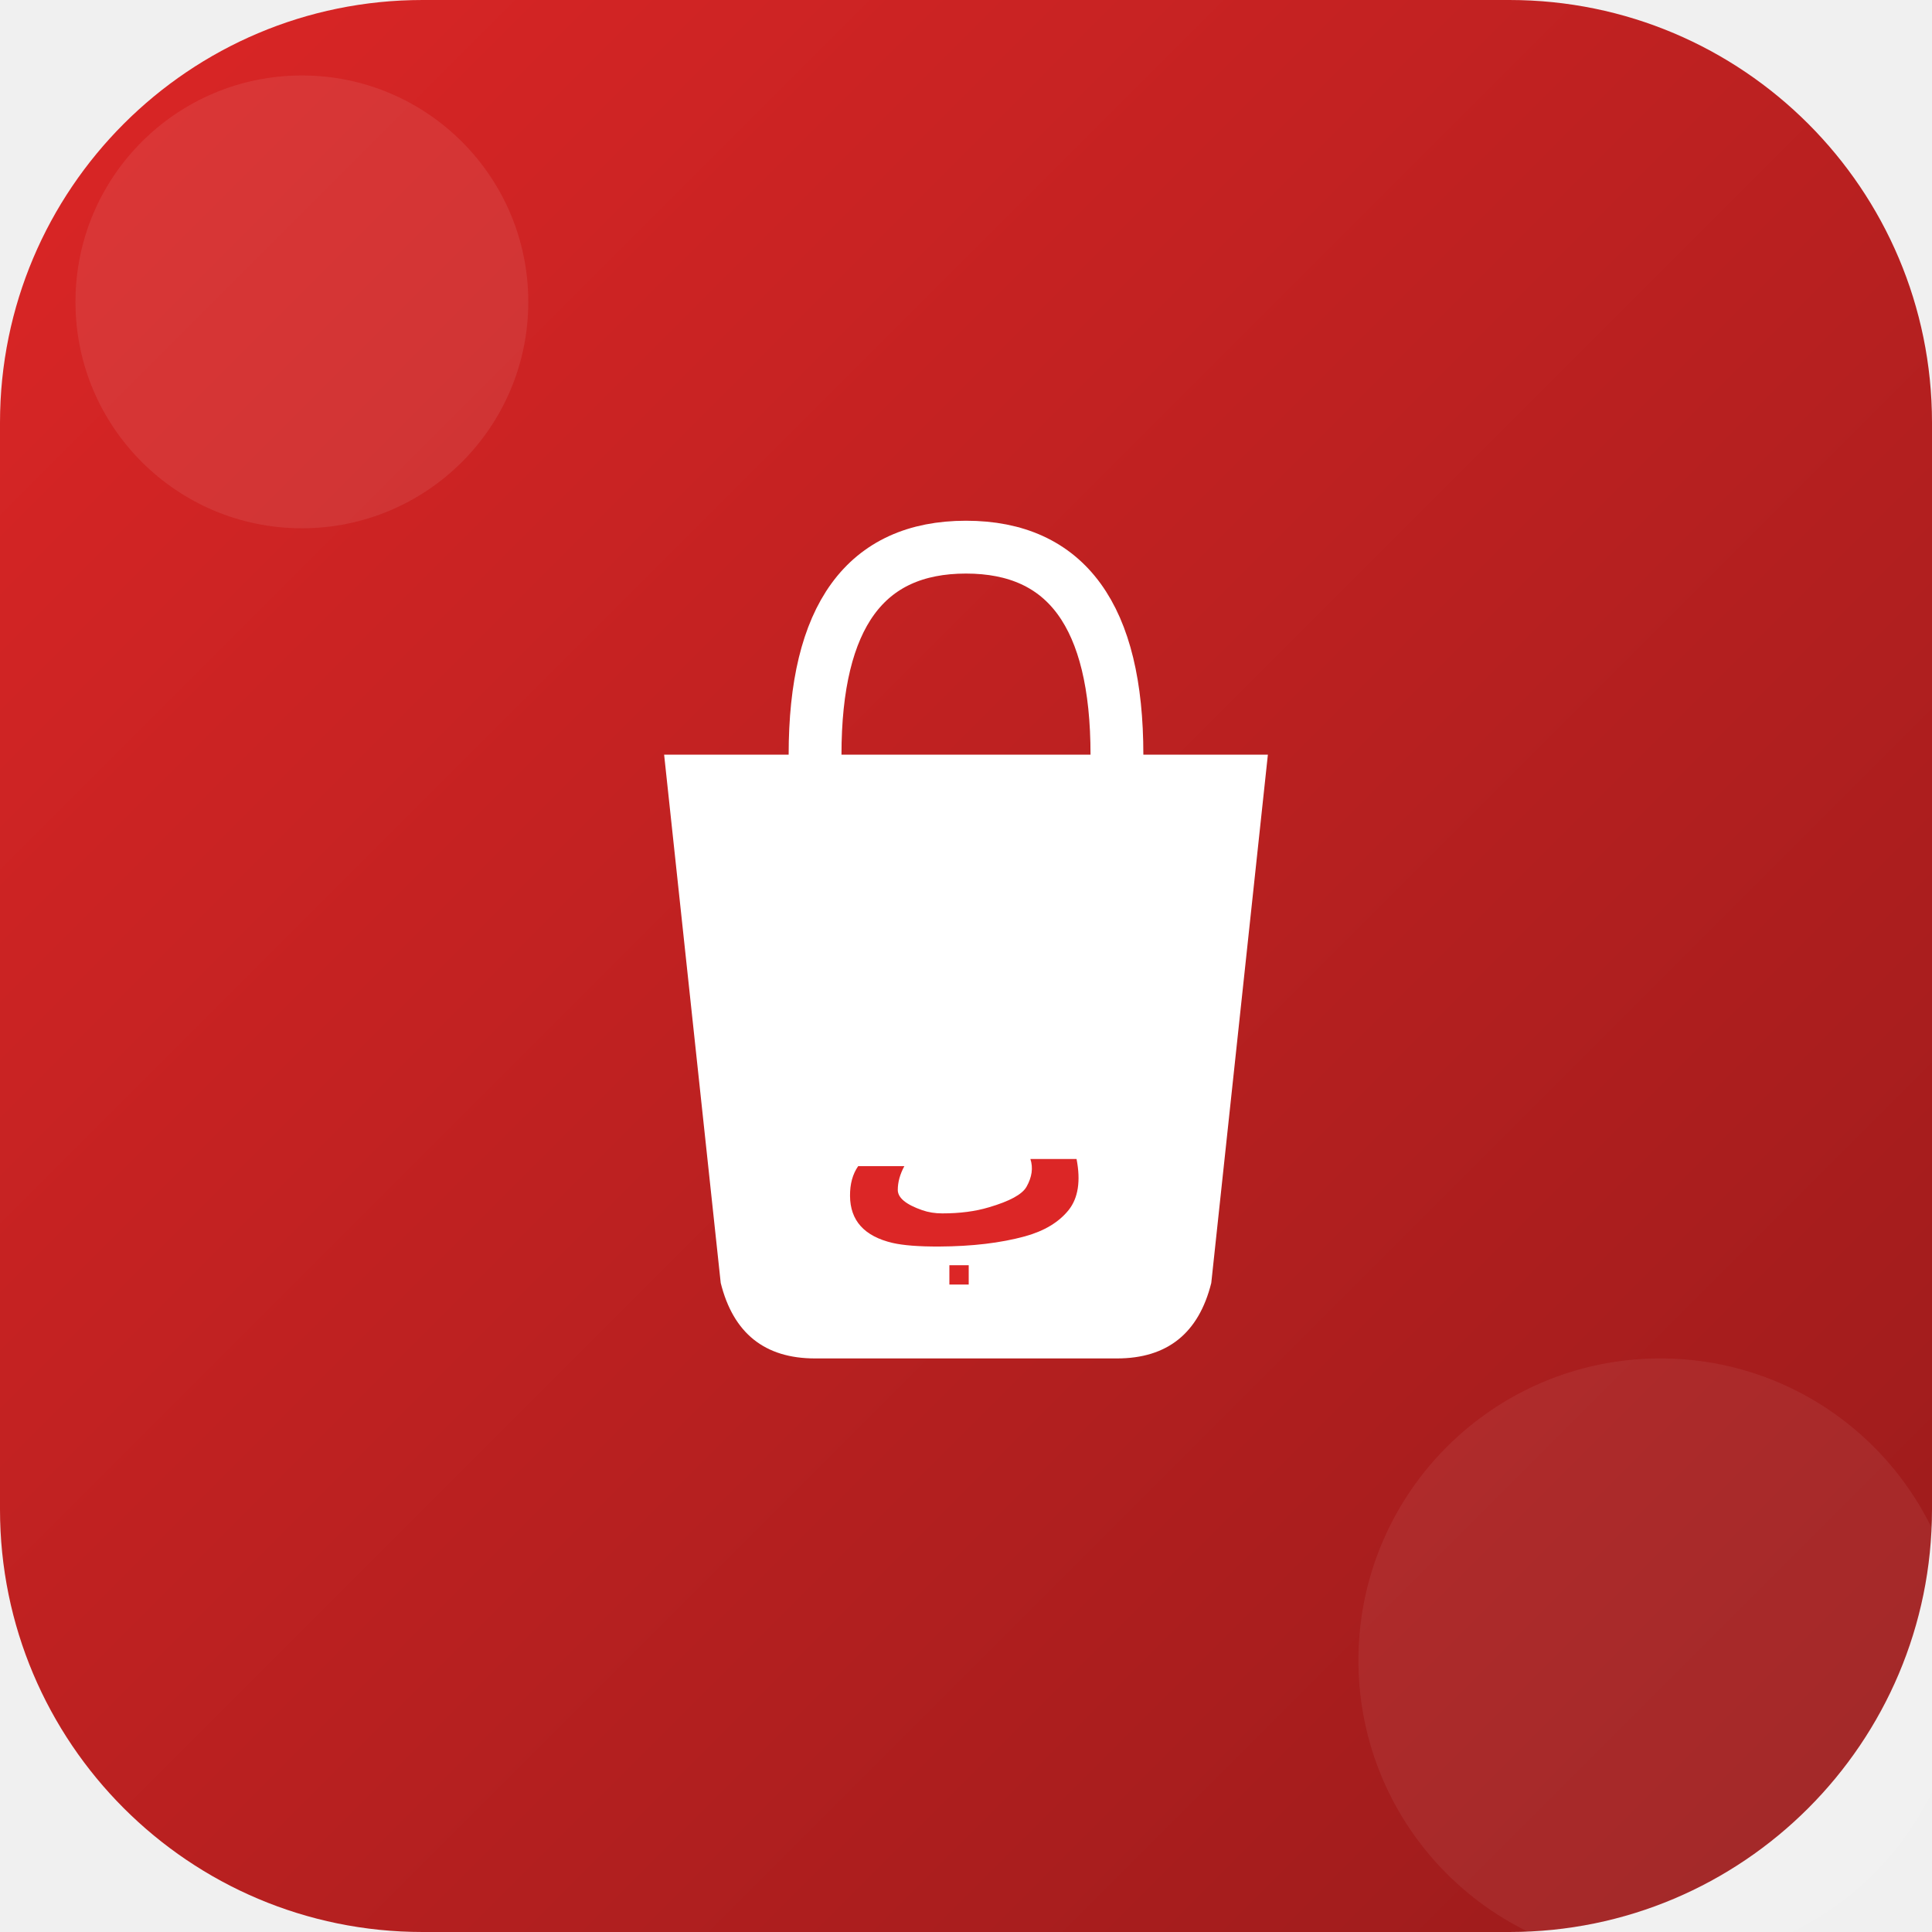
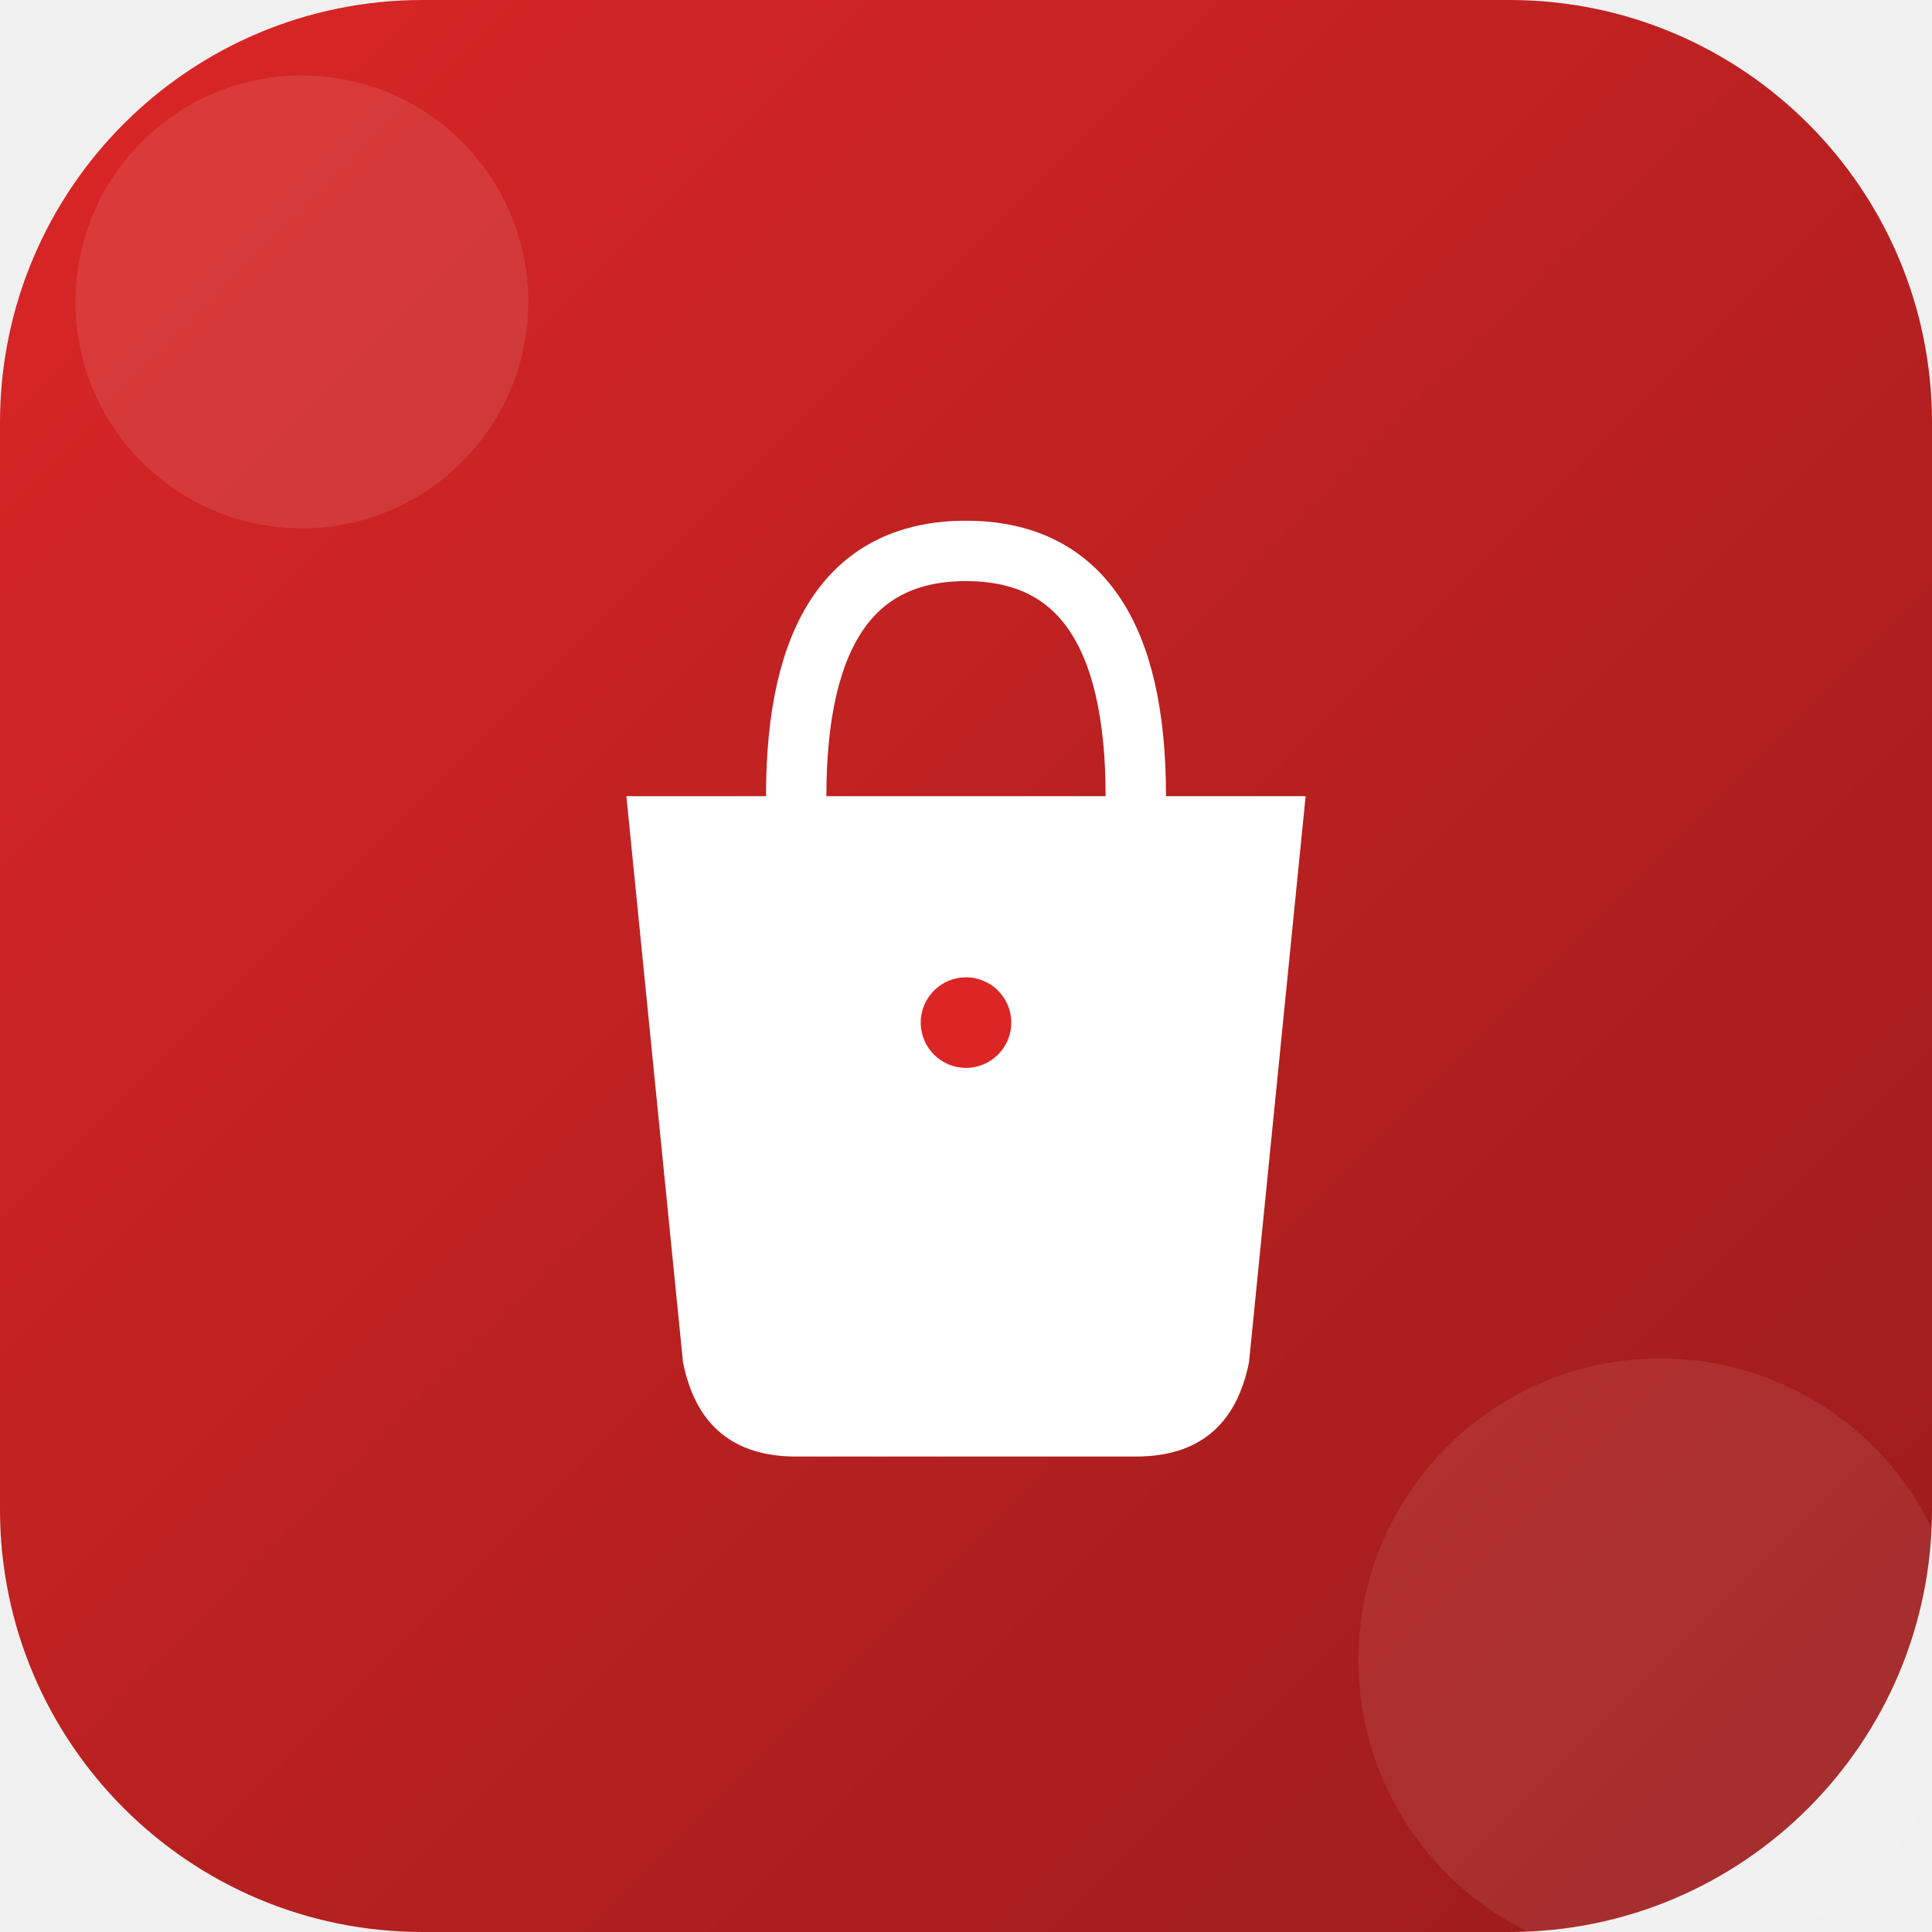
<svg xmlns="http://www.w3.org/2000/svg" viewBox="0 0 512 512" width="512" height="512">
  <defs>
    <linearGradient id="grad" x1="0%" y1="0%" x2="100%" y2="100%">
      <stop offset="0%" stop-color="#DC2626" />
      <stop offset="100%" stop-color="#991B1B" />
    </linearGradient>
  </defs>
  <rect width="512" height="512" rx="112" fill="url(#grad)" />
-   <circle cx="80" cy="80" r="60" fill="#ffffff" opacity="0.08" />
-   <circle cx="440" cy="440" r="80" fill="#ffffff" opacity="0.06" />
-   <g transform="translate(256, 240)">
-     <path d="M -80 -40 L 80 -40 L 65 100 Q 60 120 40 120 L -40 120 Q -60 120 -65 100 Z" fill="#ffffff" />
-     <path d="M -40 -40 Q -40 -95 0 -95 Q 40 -95 40 -40" fill="none" stroke="#ffffff" stroke-width="14" stroke-linecap="round" />
+   <circle cx="80" cy="80" r="60" fill="#ffffff" opacity="0.1" />
+   <circle cx="440" cy="440" r="80" fill="#ffffff" opacity="0.08" />
+   <g transform="translate(256, 256)">
+     <path d="M -90 -45 L 90 -45 L 75 105 Q 70 130 45 130 L -45 130 Q -70 130 -75 105 Z" fill="#ffffff" />
+     <path d="M -45 -45 Q -45 -110 0 -110 Q 45 -110 45 -45" fill="none" stroke="#ffffff" stroke-width="16" stroke-linecap="round" />
+     <circle cx="0" cy="15" r="12" fill="#DC2626" />
  </g>
-   <text x="256" y="330" text-anchor="middle" font-family="sans-serif" font-size="70" font-weight="900" fill="#DC2626">ب</text>
</svg>
